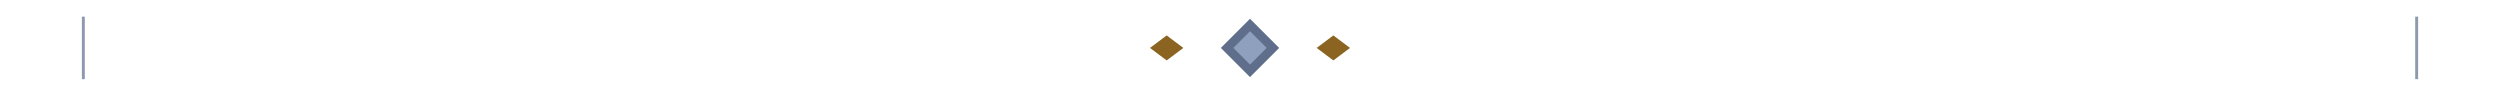
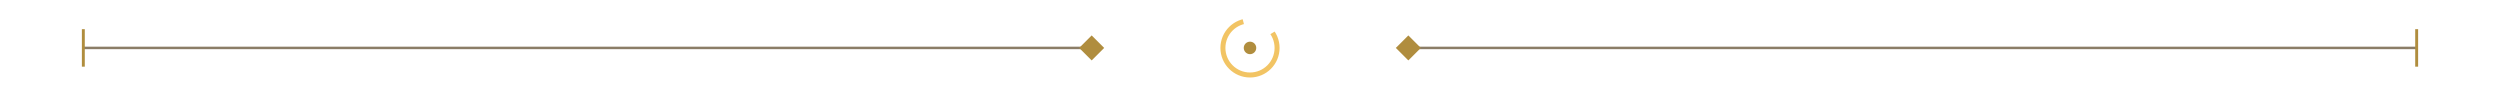
<svg xmlns="http://www.w3.org/2000/svg" viewBox="0 0 1200 46" width="1200" height="46">
-   <line x1="40" y1="23" x2="540" y2="23" stroke="url(#gGoldX)" stroke-width="1.6" />
-   <line x1="660" y1="23" x2="1160" y2="23" stroke="url(#gGoldX)" stroke-width="1.6" />
-   <path d="M 600 9 L 614 23 L 600 37 L 586 23 Z" fill="#5E6E8B" />
-   <path d="M 600 15 L 608 23 L 600 31 L 592 23 Z" fill="#8FA0BF" />
-   <path d="M 560 17 L 568 23 L 560 29 L 552 23 Z" fill="#8A6420" />
-   <path d="M 640 17 L 648 23 L 640 29 L 632 23 Z" fill="#8A6420" />
-   <line x1="40" y1="8" x2="40" y2="38" stroke="#5E6E8B" stroke-width="1.4" opacity="0.7" />
-   <line x1="1160" y1="8" x2="1160" y2="38" stroke="#5E6E8B" stroke-width="1.4" opacity="0.7" />
+   <line x1="40" y1="23" x2="524" y2="23" stroke="#77664C" stroke-width="1.2" opacity="0.85" />
+   <line x1="676" y1="23" x2="1160" y2="23" stroke="#77664C" stroke-width="1.2" opacity="0.85" />
+   <line x1="40" y1="14" x2="40" y2="32" stroke="#B08D3E" stroke-width="1.4" />
+   <line x1="1160" y1="14" x2="1160" y2="32" stroke="#B08D3E" stroke-width="1.4" />
+   <path d="M 524 17 L 530 23 L 524 29 L 518 23 Z" fill="#B08D3E" />
+   <path d="M 676 17 L 682 23 L 676 29 L 670 23 Z" fill="#B08D3E" />
+   <circle cx="600" cy="23" r="13" fill="none" stroke="#F2C464" stroke-width="2.4" stroke-dasharray="66 16" stroke-dashoffset="8" />
+   <circle cx="600" cy="23" r="3" fill="#B08D3E" />
</svg>
